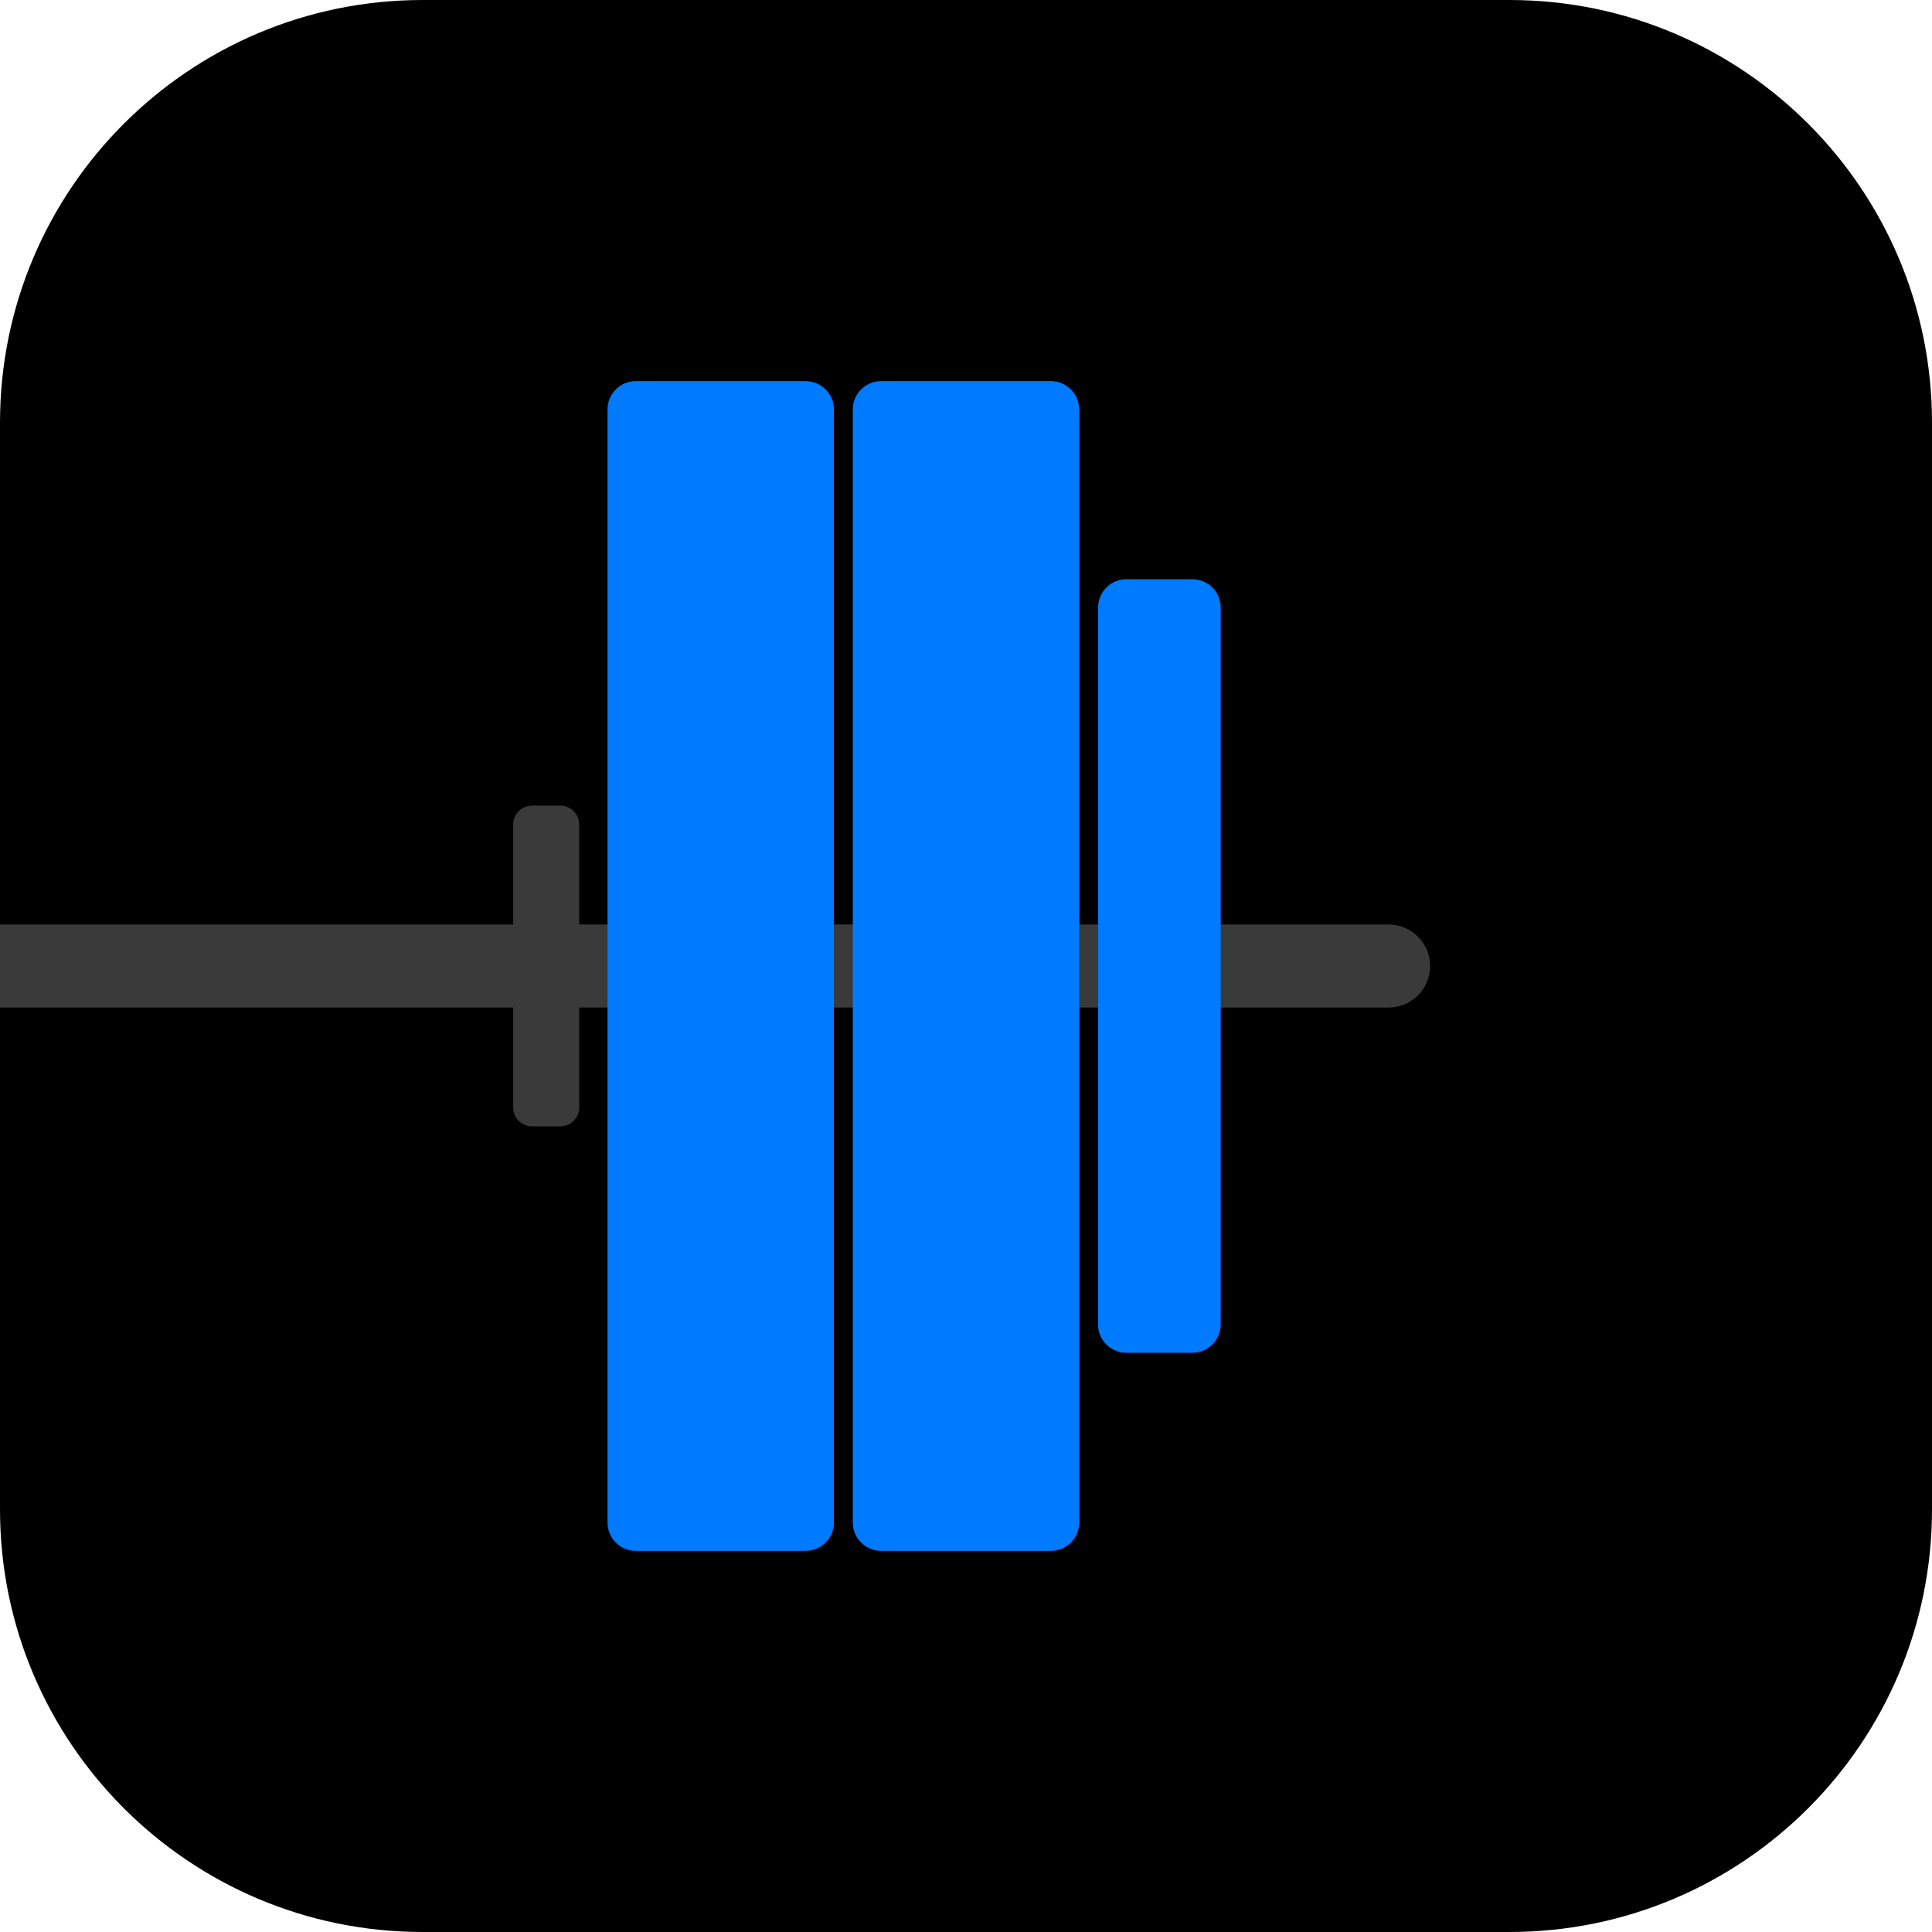
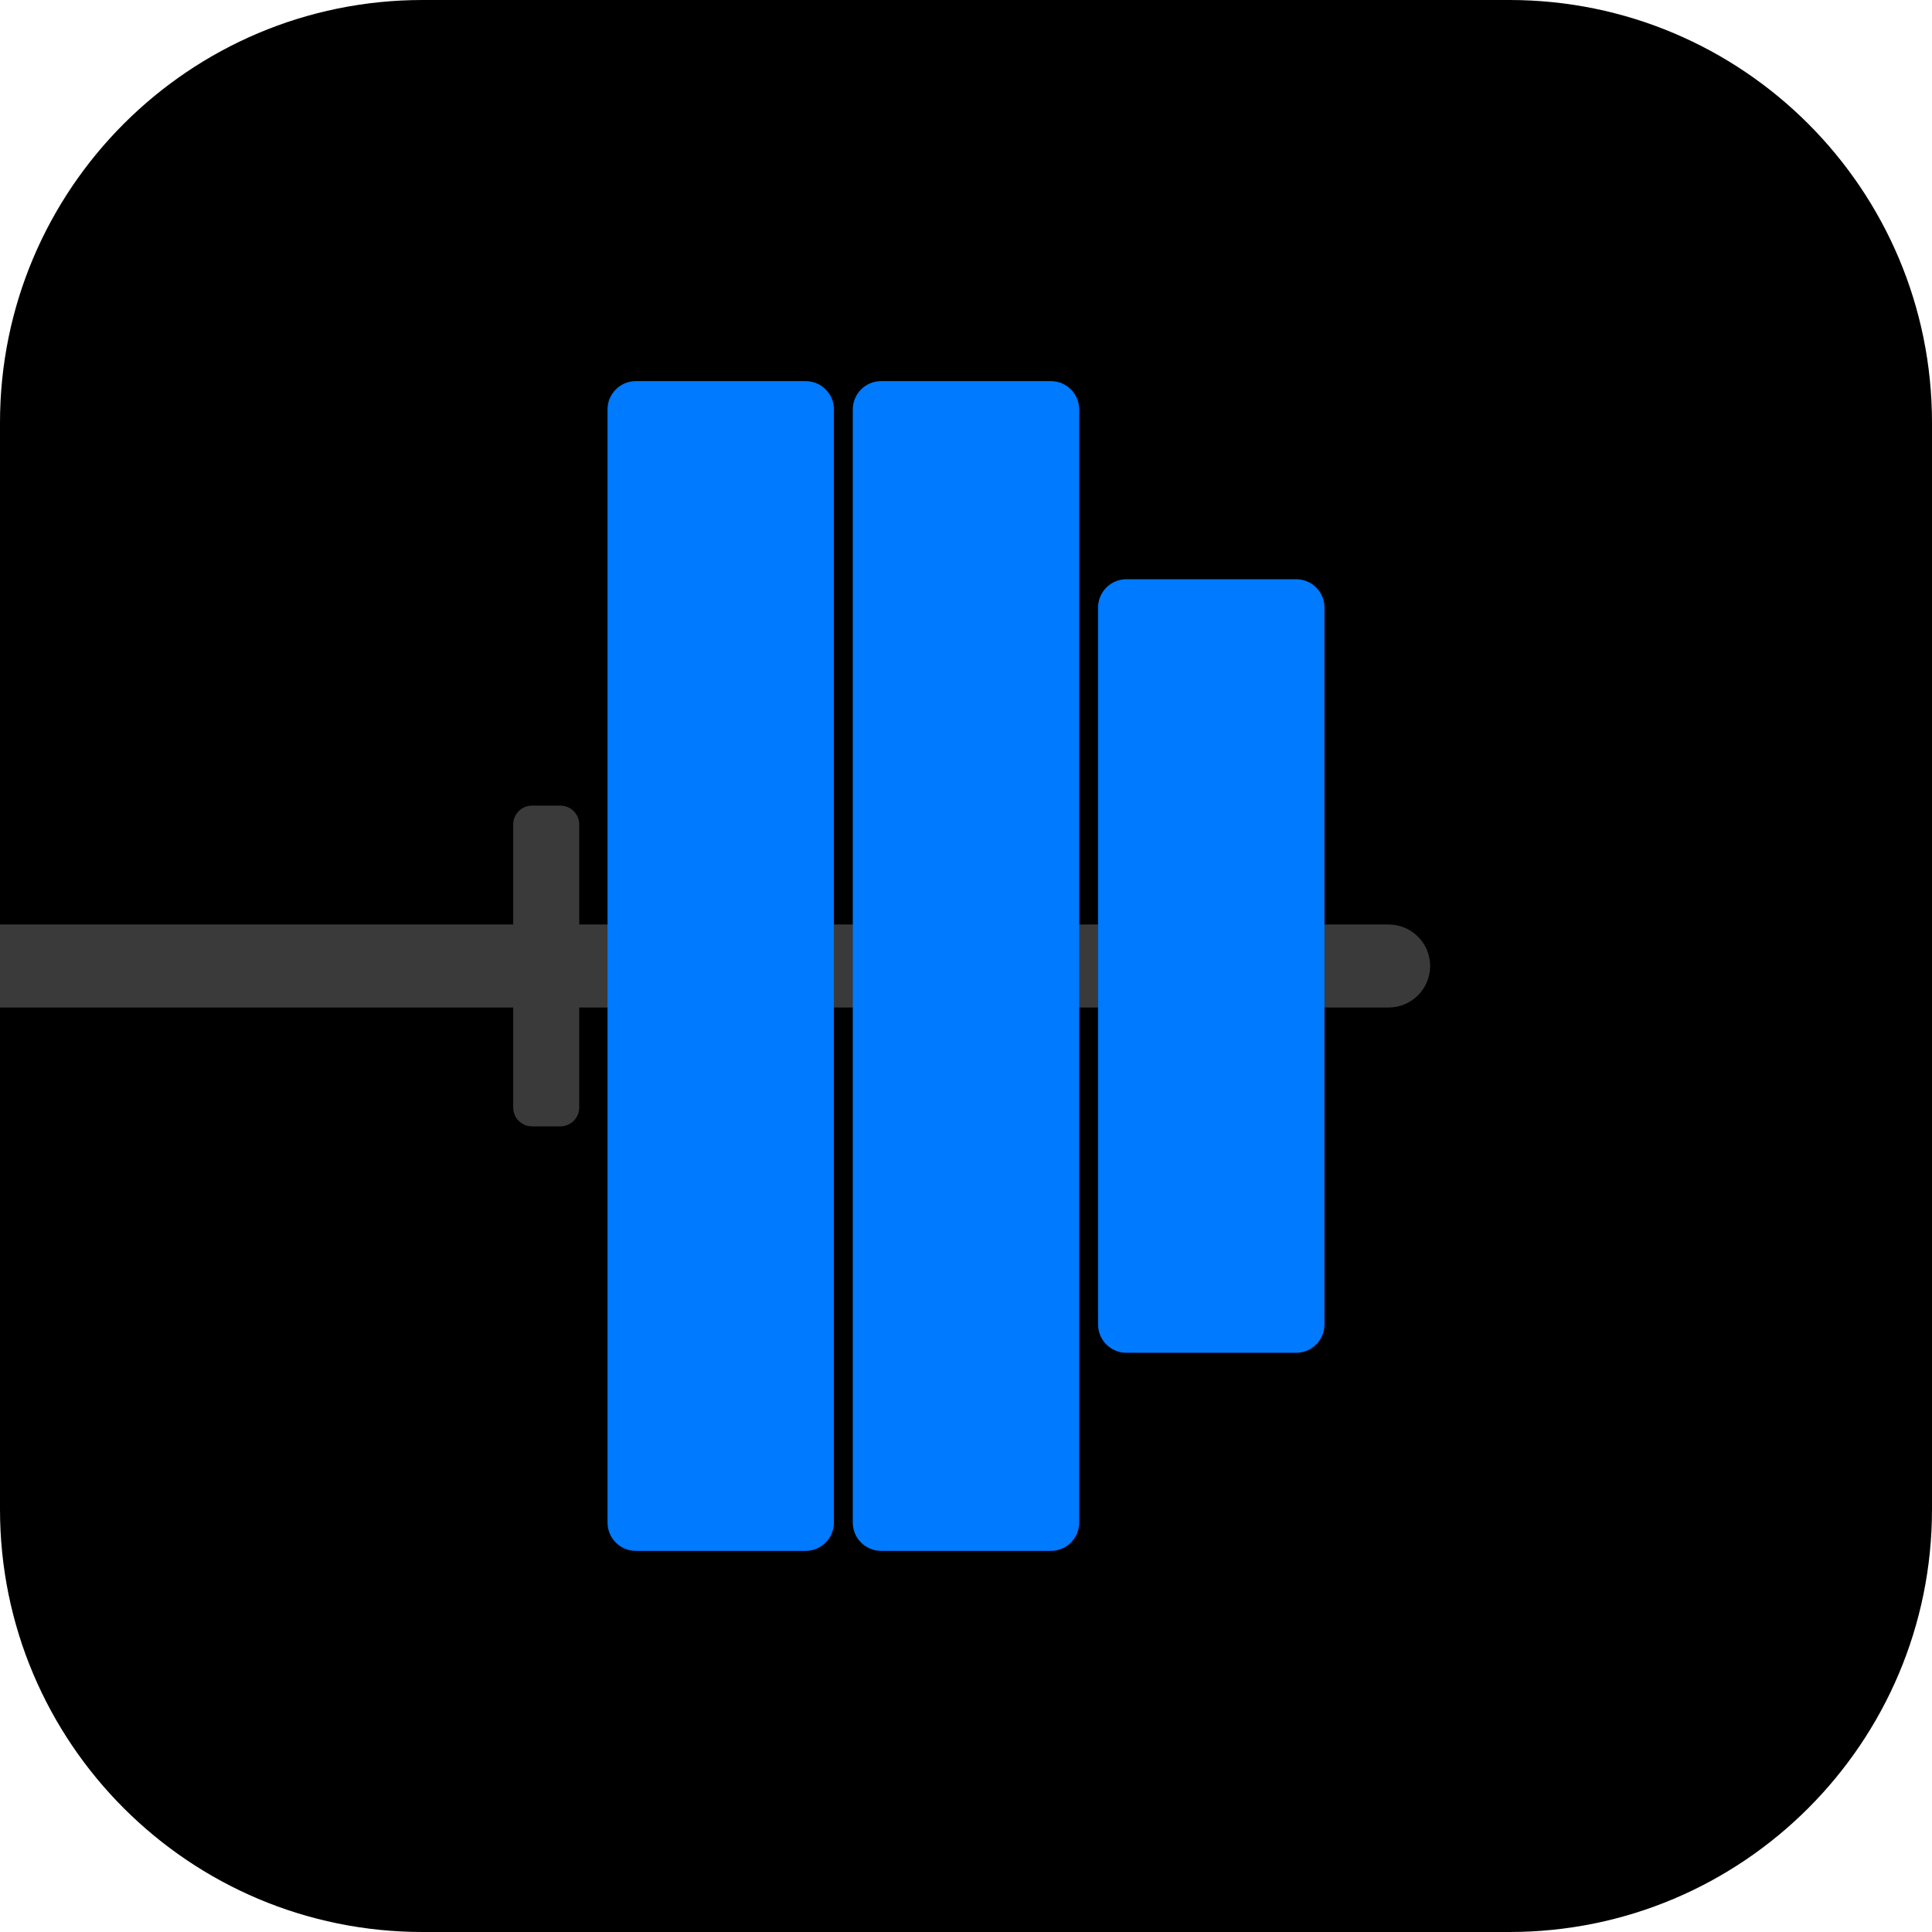
<svg xmlns="http://www.w3.org/2000/svg" viewBox="0 0 1024 1024">
  <clipPath id="c">
    <rect width="1024" height="1024" rx="224" />
  </clipPath>
  <g clip-path="url(#c)">
    <rect width="1024" height="1024" fill="#000000" />
    <rect x="-60" y="490" width="818" height="44" rx="22" fill="#3A3A3A" />
    <rect x="272" y="427" width="35" height="170" rx="10" fill="#3A3A3A" />
    <rect x="322" y="202" width="120" height="620" rx="15" fill="#007AFF" />
    <rect x="452" y="202" width="120" height="620" rx="15" fill="#007AFF" />
-     <rect x="582" y="307" width="65" height="410" rx="15" fill="#007AFF" />
+     <rect x="582" y="307" width="120" height="410" rx="15" fill="#007AFF" />
  </g>
</svg>
